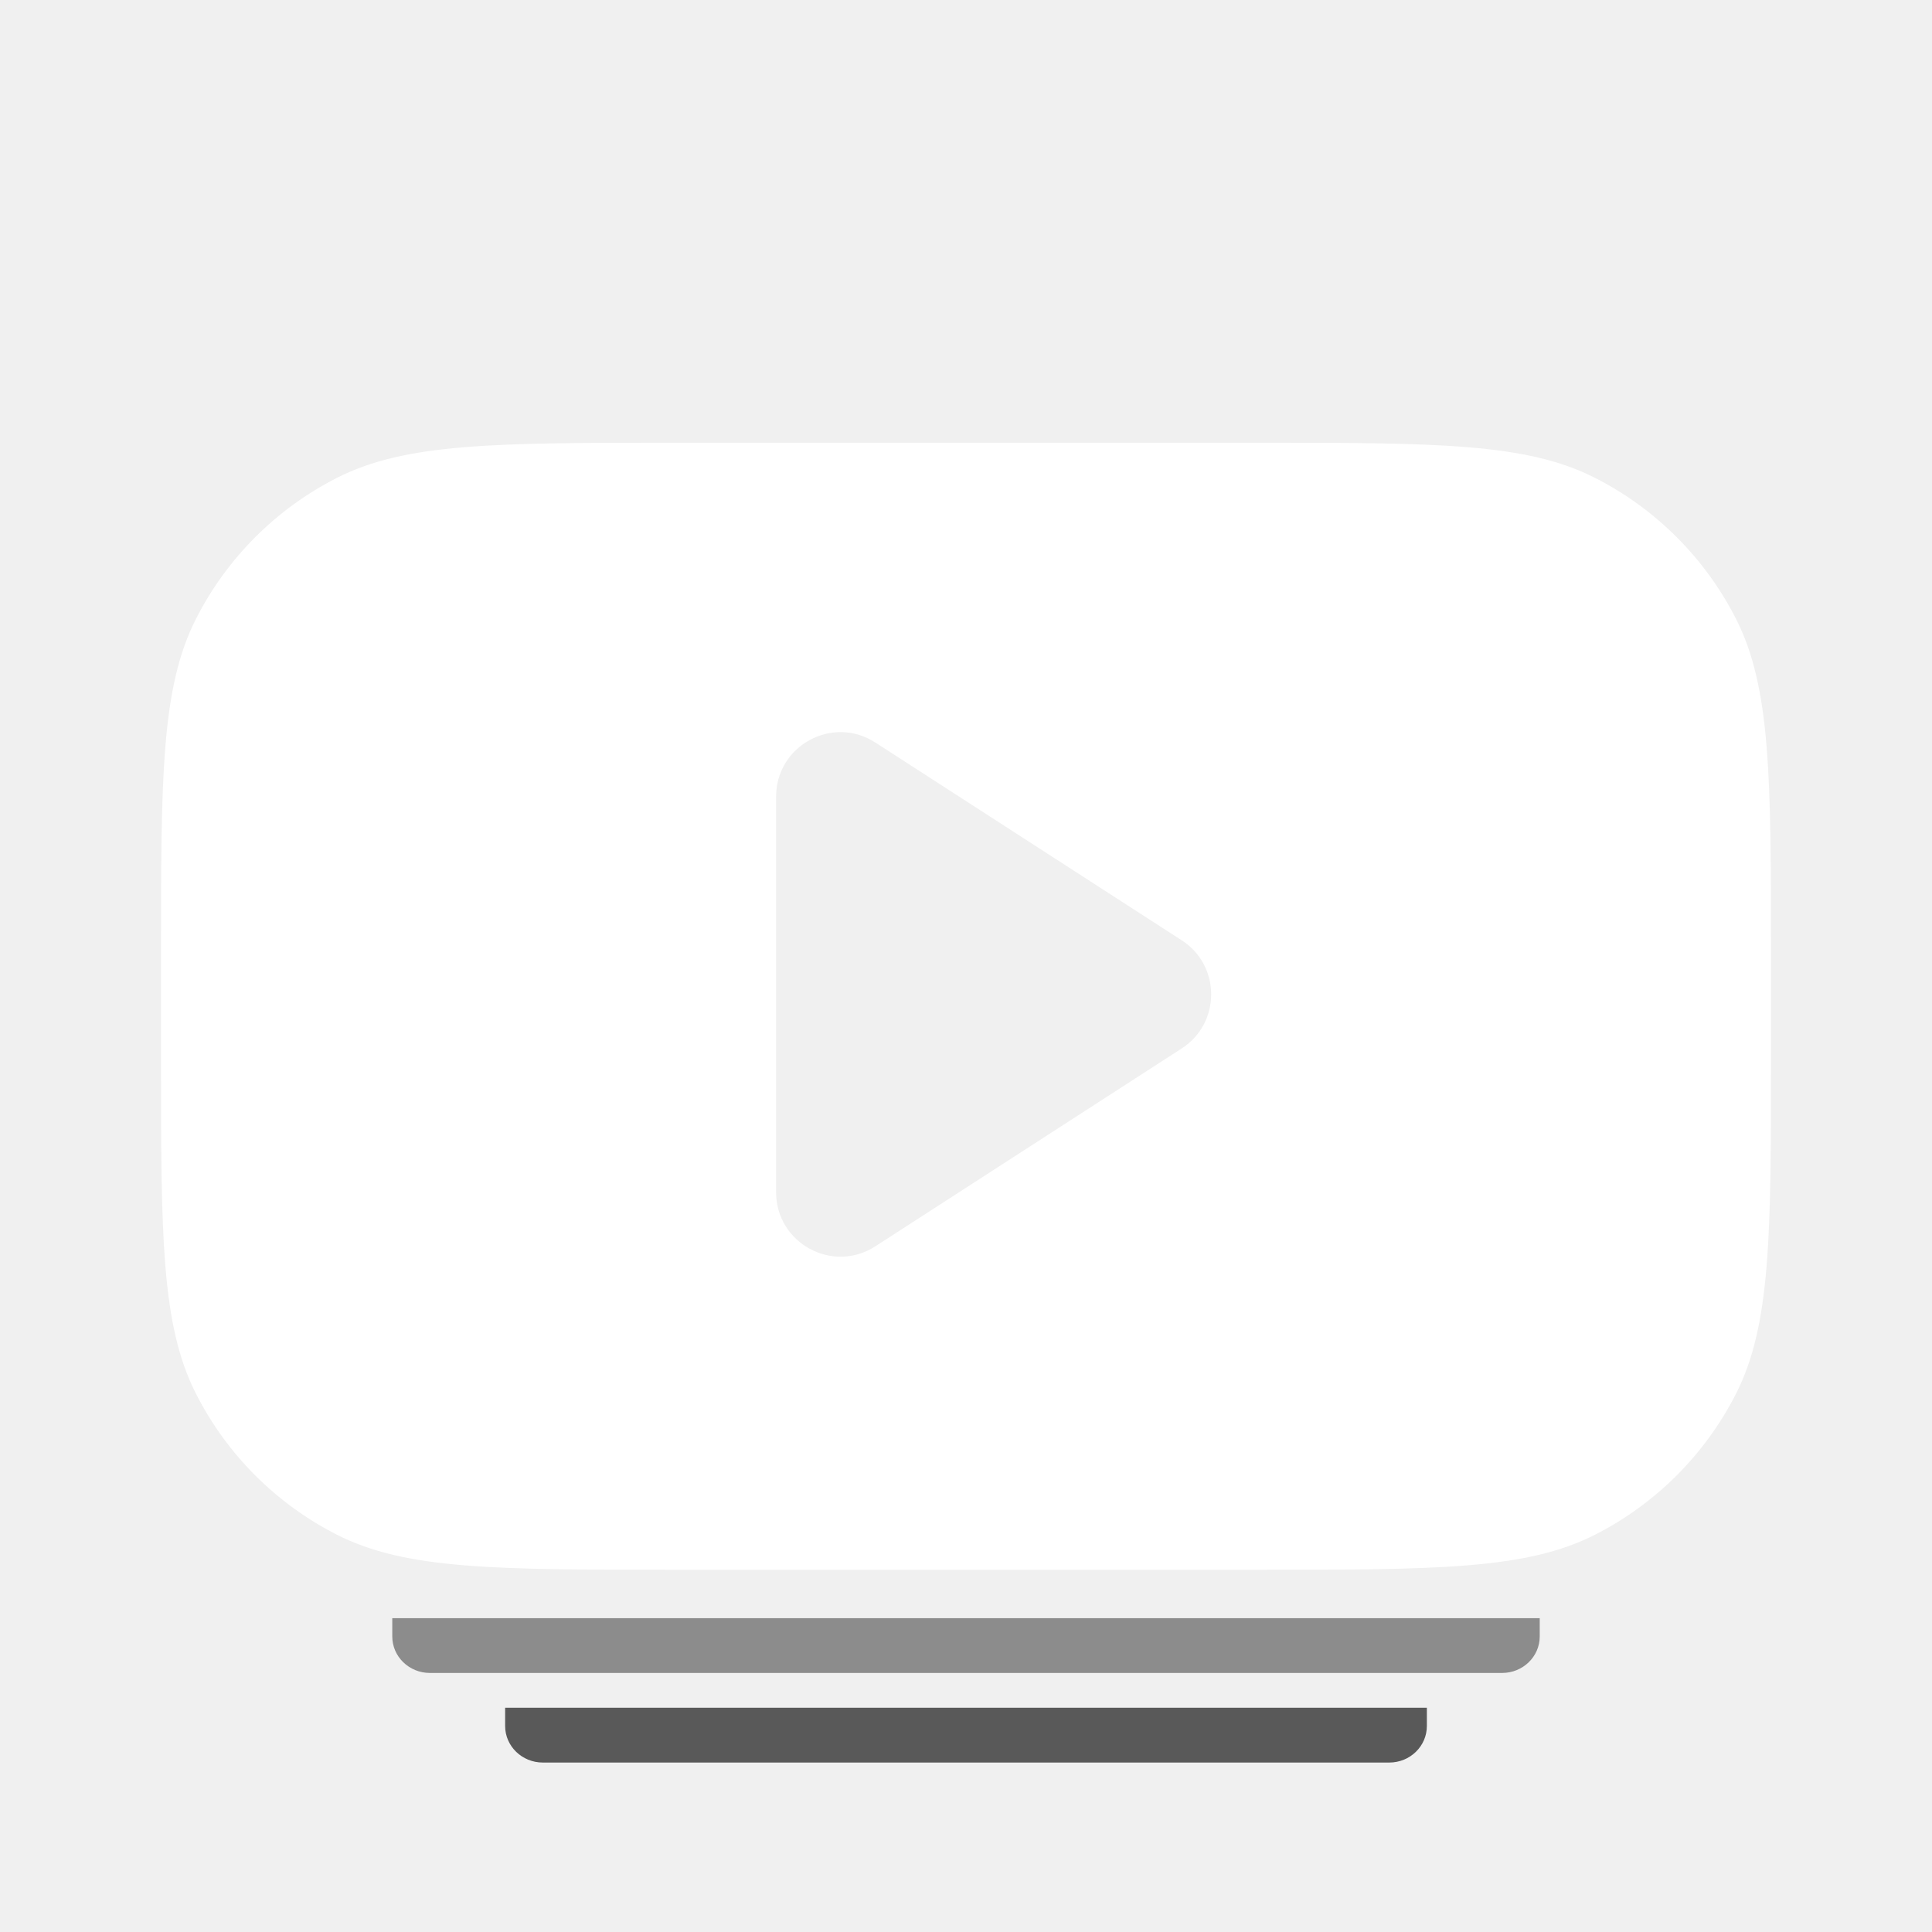
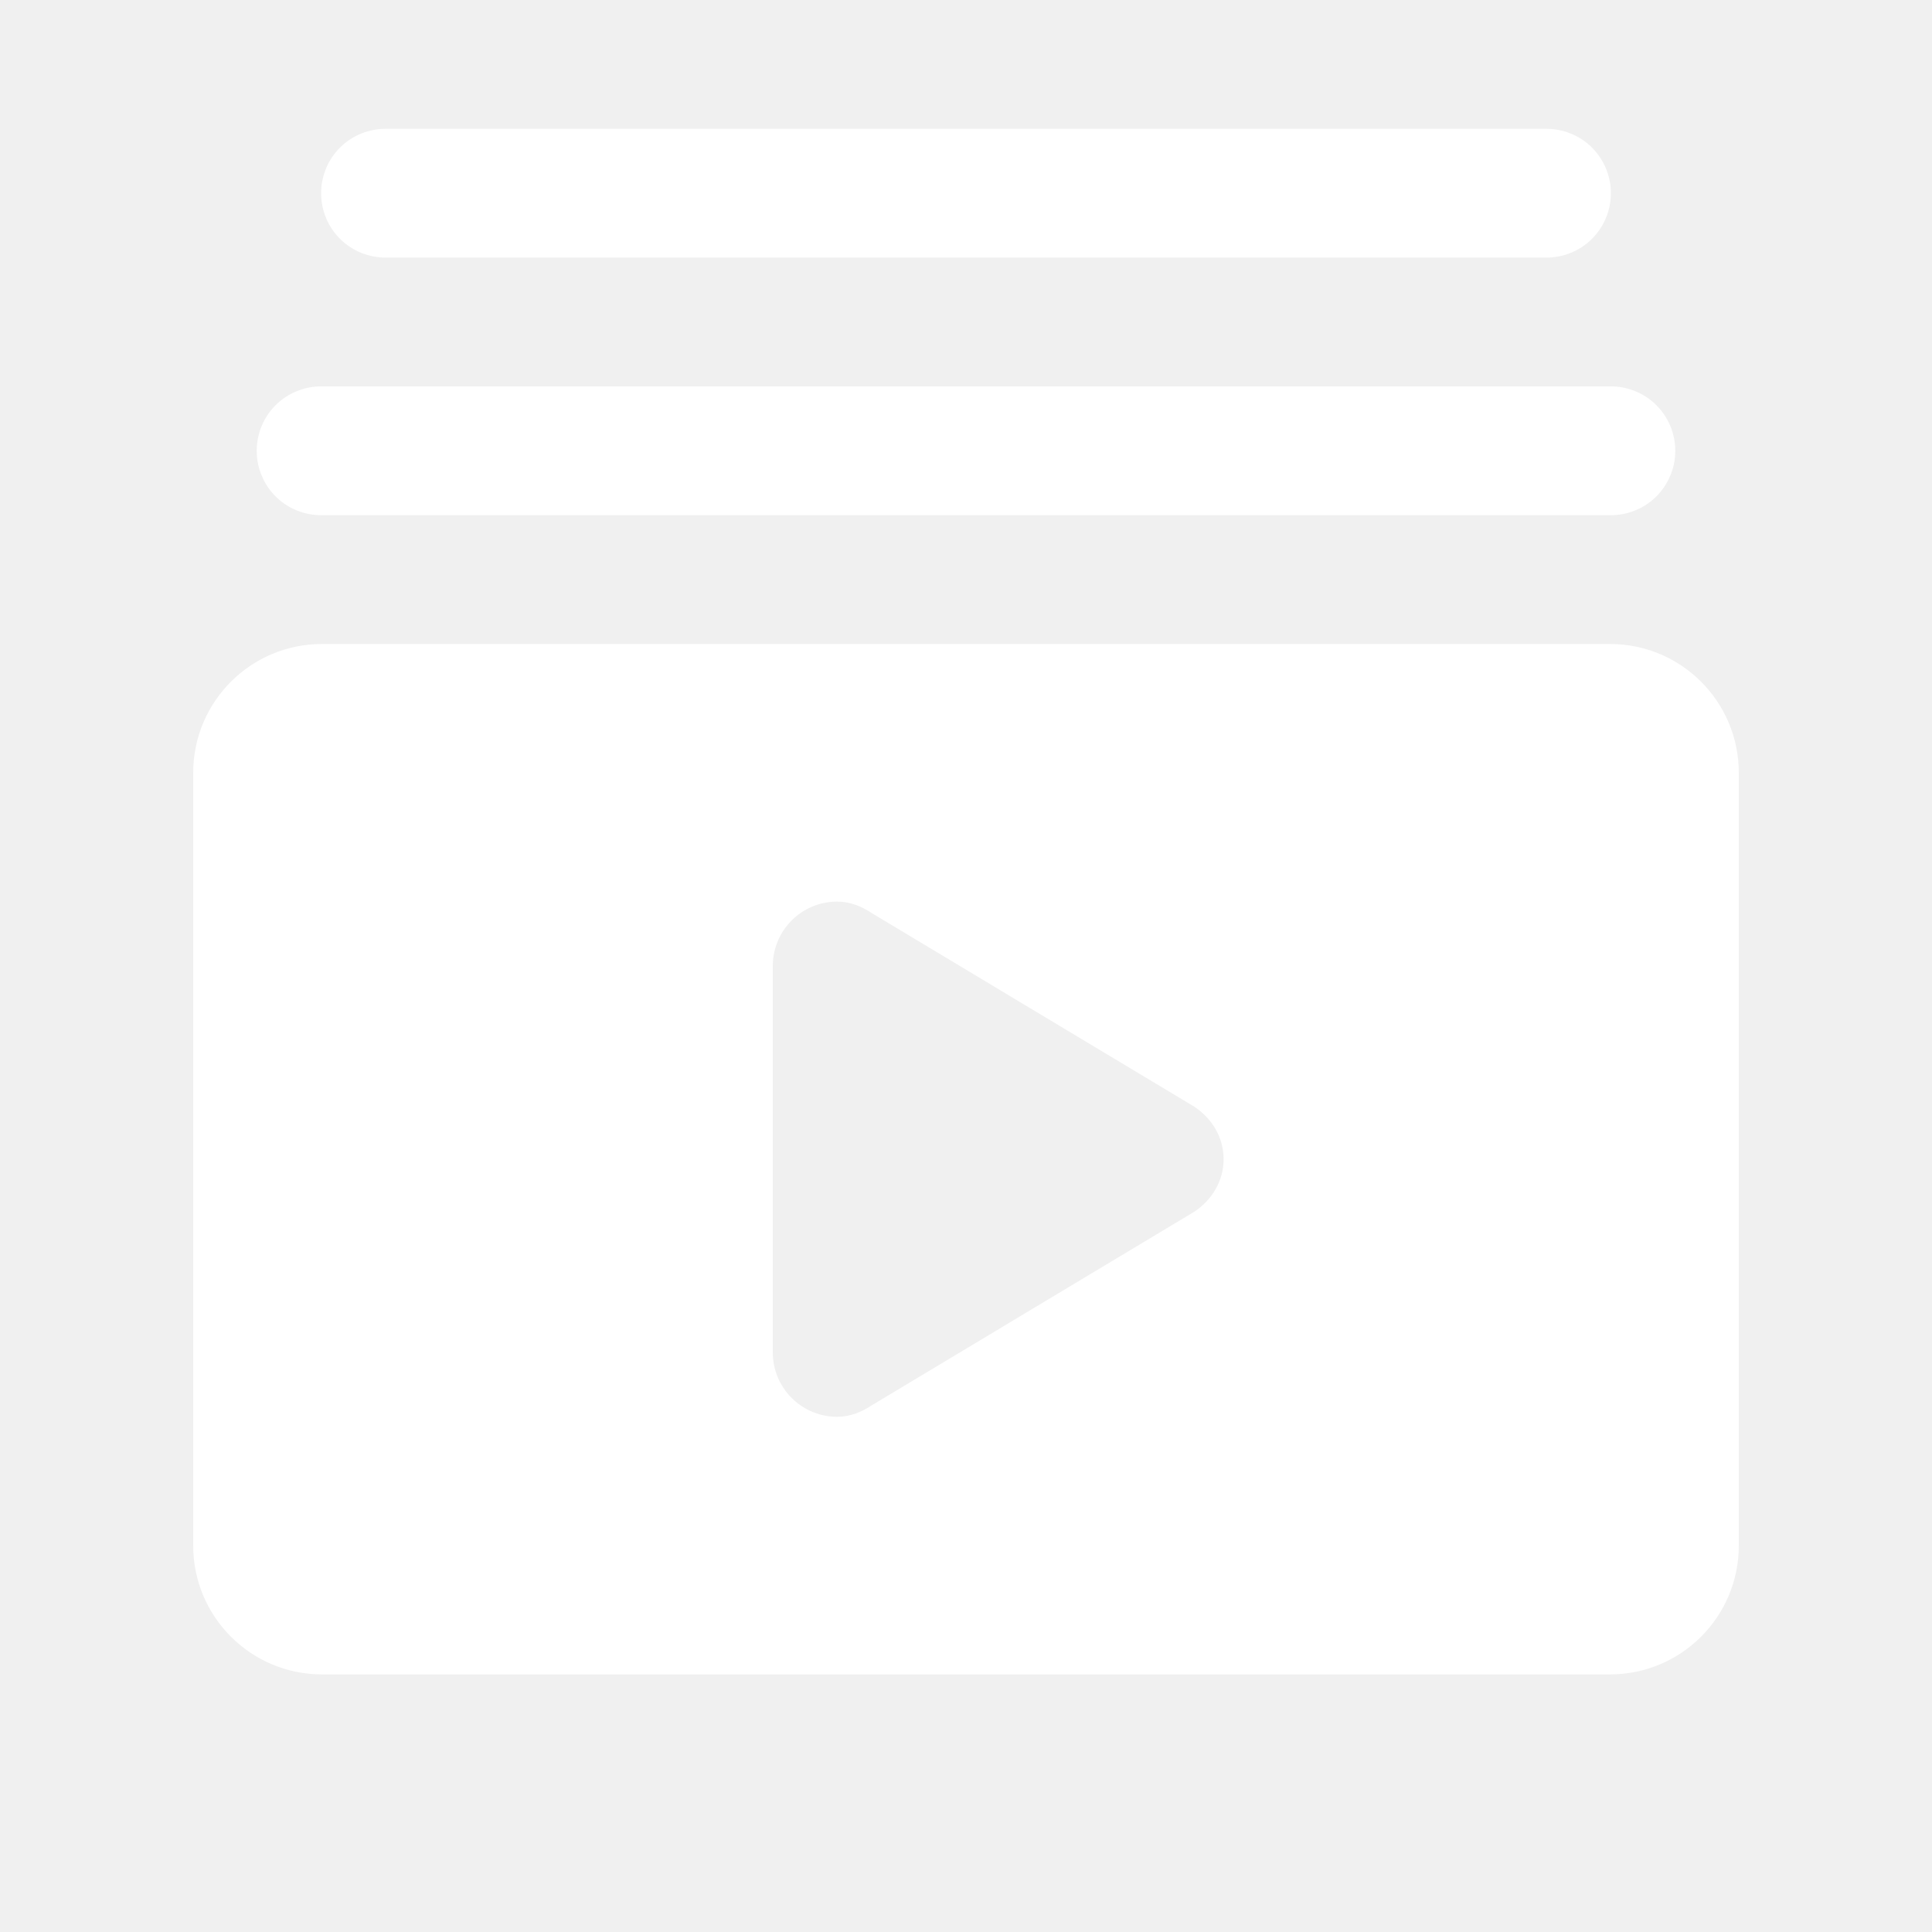
<svg xmlns="http://www.w3.org/2000/svg" width="24" height="24" viewBox="0 0 24 24" fill="none">
-   <path d="M15.6 5.5C17.84 5.5 18.96 5.501 19.815 5.937C20.568 6.32 21.18 6.932 21.564 7.685C21.999 8.54 22 9.66 22 11.9V13.101C22 15.341 21.999 16.461 21.564 17.316C21.18 18.069 20.568 18.681 19.815 19.064C18.96 19.5 17.84 19.5 15.6 19.5H8.399C6.159 19.5 5.039 19.5 4.184 19.064C3.431 18.681 2.819 18.069 2.436 17.316C2 16.461 2 15.341 2 13.101V11.9C2 9.66 2 8.54 2.436 7.685C2.819 6.932 3.431 6.32 4.184 5.937C5.039 5.501 6.159 5.5 8.399 5.5H15.6ZM10.874 9.224C10.342 8.88 9.641 9.262 9.641 9.896V14.81C9.641 15.443 10.342 15.826 10.874 15.482L14.68 13.024C15.167 12.709 15.168 11.996 14.68 11.681L10.874 9.224Z" fill="white" />
-   <path d="M6.275 21.214H17.725V21.441C17.725 21.692 17.516 21.895 17.258 21.895H6.743C6.485 21.895 6.275 21.692 6.275 21.441V21.214Z" fill="#595959" />
-   <path d="M4.873 20.102H19.127V20.329C19.127 20.579 18.918 20.782 18.66 20.782H5.34C5.082 20.782 4.873 20.579 4.873 20.329V20.102Z" fill="#8C8C8C" />
+   <path d="M4.8 1.6C4.694 1.599 4.589 1.618 4.49 1.658C4.392 1.697 4.302 1.756 4.227 1.83C4.151 1.905 4.091 1.993 4.051 2.091C4.01 2.189 3.989 2.294 3.989 2.4C3.989 2.506 4.01 2.611 4.051 2.709C4.091 2.807 4.151 2.895 4.227 2.97C4.302 3.044 4.392 3.103 4.49 3.142C4.589 3.182 4.694 3.201 4.8 3.2H19.2C19.306 3.201 19.411 3.182 19.509 3.142C19.608 3.103 19.697 3.044 19.773 2.97C19.848 2.895 19.908 2.807 19.949 2.709C19.99 2.611 20.011 2.506 20.011 2.4C20.011 2.294 19.99 2.189 19.949 2.091C19.908 1.993 19.848 1.905 19.773 1.83C19.697 1.756 19.608 1.697 19.509 1.658C19.411 1.618 19.306 1.599 19.2 1.6H4.8ZM4 4.8C3.894 4.798 3.789 4.818 3.69 4.858C3.592 4.897 3.502 4.956 3.427 5.03C3.351 5.105 3.291 5.193 3.251 5.291C3.21 5.389 3.189 5.494 3.189 5.6C3.189 5.706 3.21 5.811 3.251 5.909C3.291 6.007 3.351 6.095 3.427 6.17C3.502 6.244 3.592 6.303 3.69 6.342C3.789 6.382 3.894 6.401 4 6.4H20C20.106 6.401 20.211 6.382 20.309 6.342C20.408 6.303 20.497 6.244 20.573 6.17C20.648 6.095 20.708 6.007 20.749 5.909C20.79 5.811 20.811 5.706 20.811 5.6C20.811 5.494 20.79 5.389 20.749 5.291C20.708 5.193 20.648 5.105 20.573 5.03C20.497 4.956 20.408 4.897 20.309 4.858C20.211 4.818 20.106 4.798 20 4.8H4ZM4 8C3.116 8 2.4 8.716 2.4 9.6V19.2C2.4 20.084 3.116 20.8 4 20.8H20C20.884 20.8 21.6 20.084 21.6 19.2V9.6C21.6 8.716 20.884 8 20 8H4ZM10.4 11.2C10.563 11.2 10.706 11.261 10.833 11.345L14.837 13.748C15.051 13.892 15.2 14.123 15.2 14.4C15.2 14.677 15.051 14.908 14.837 15.052L10.833 17.455C10.706 17.539 10.563 17.6 10.4 17.6C9.958 17.6 9.6 17.242 9.6 16.8V12C9.6 11.558 9.958 11.2 10.4 11.2Z" fill="white" />
</svg>
